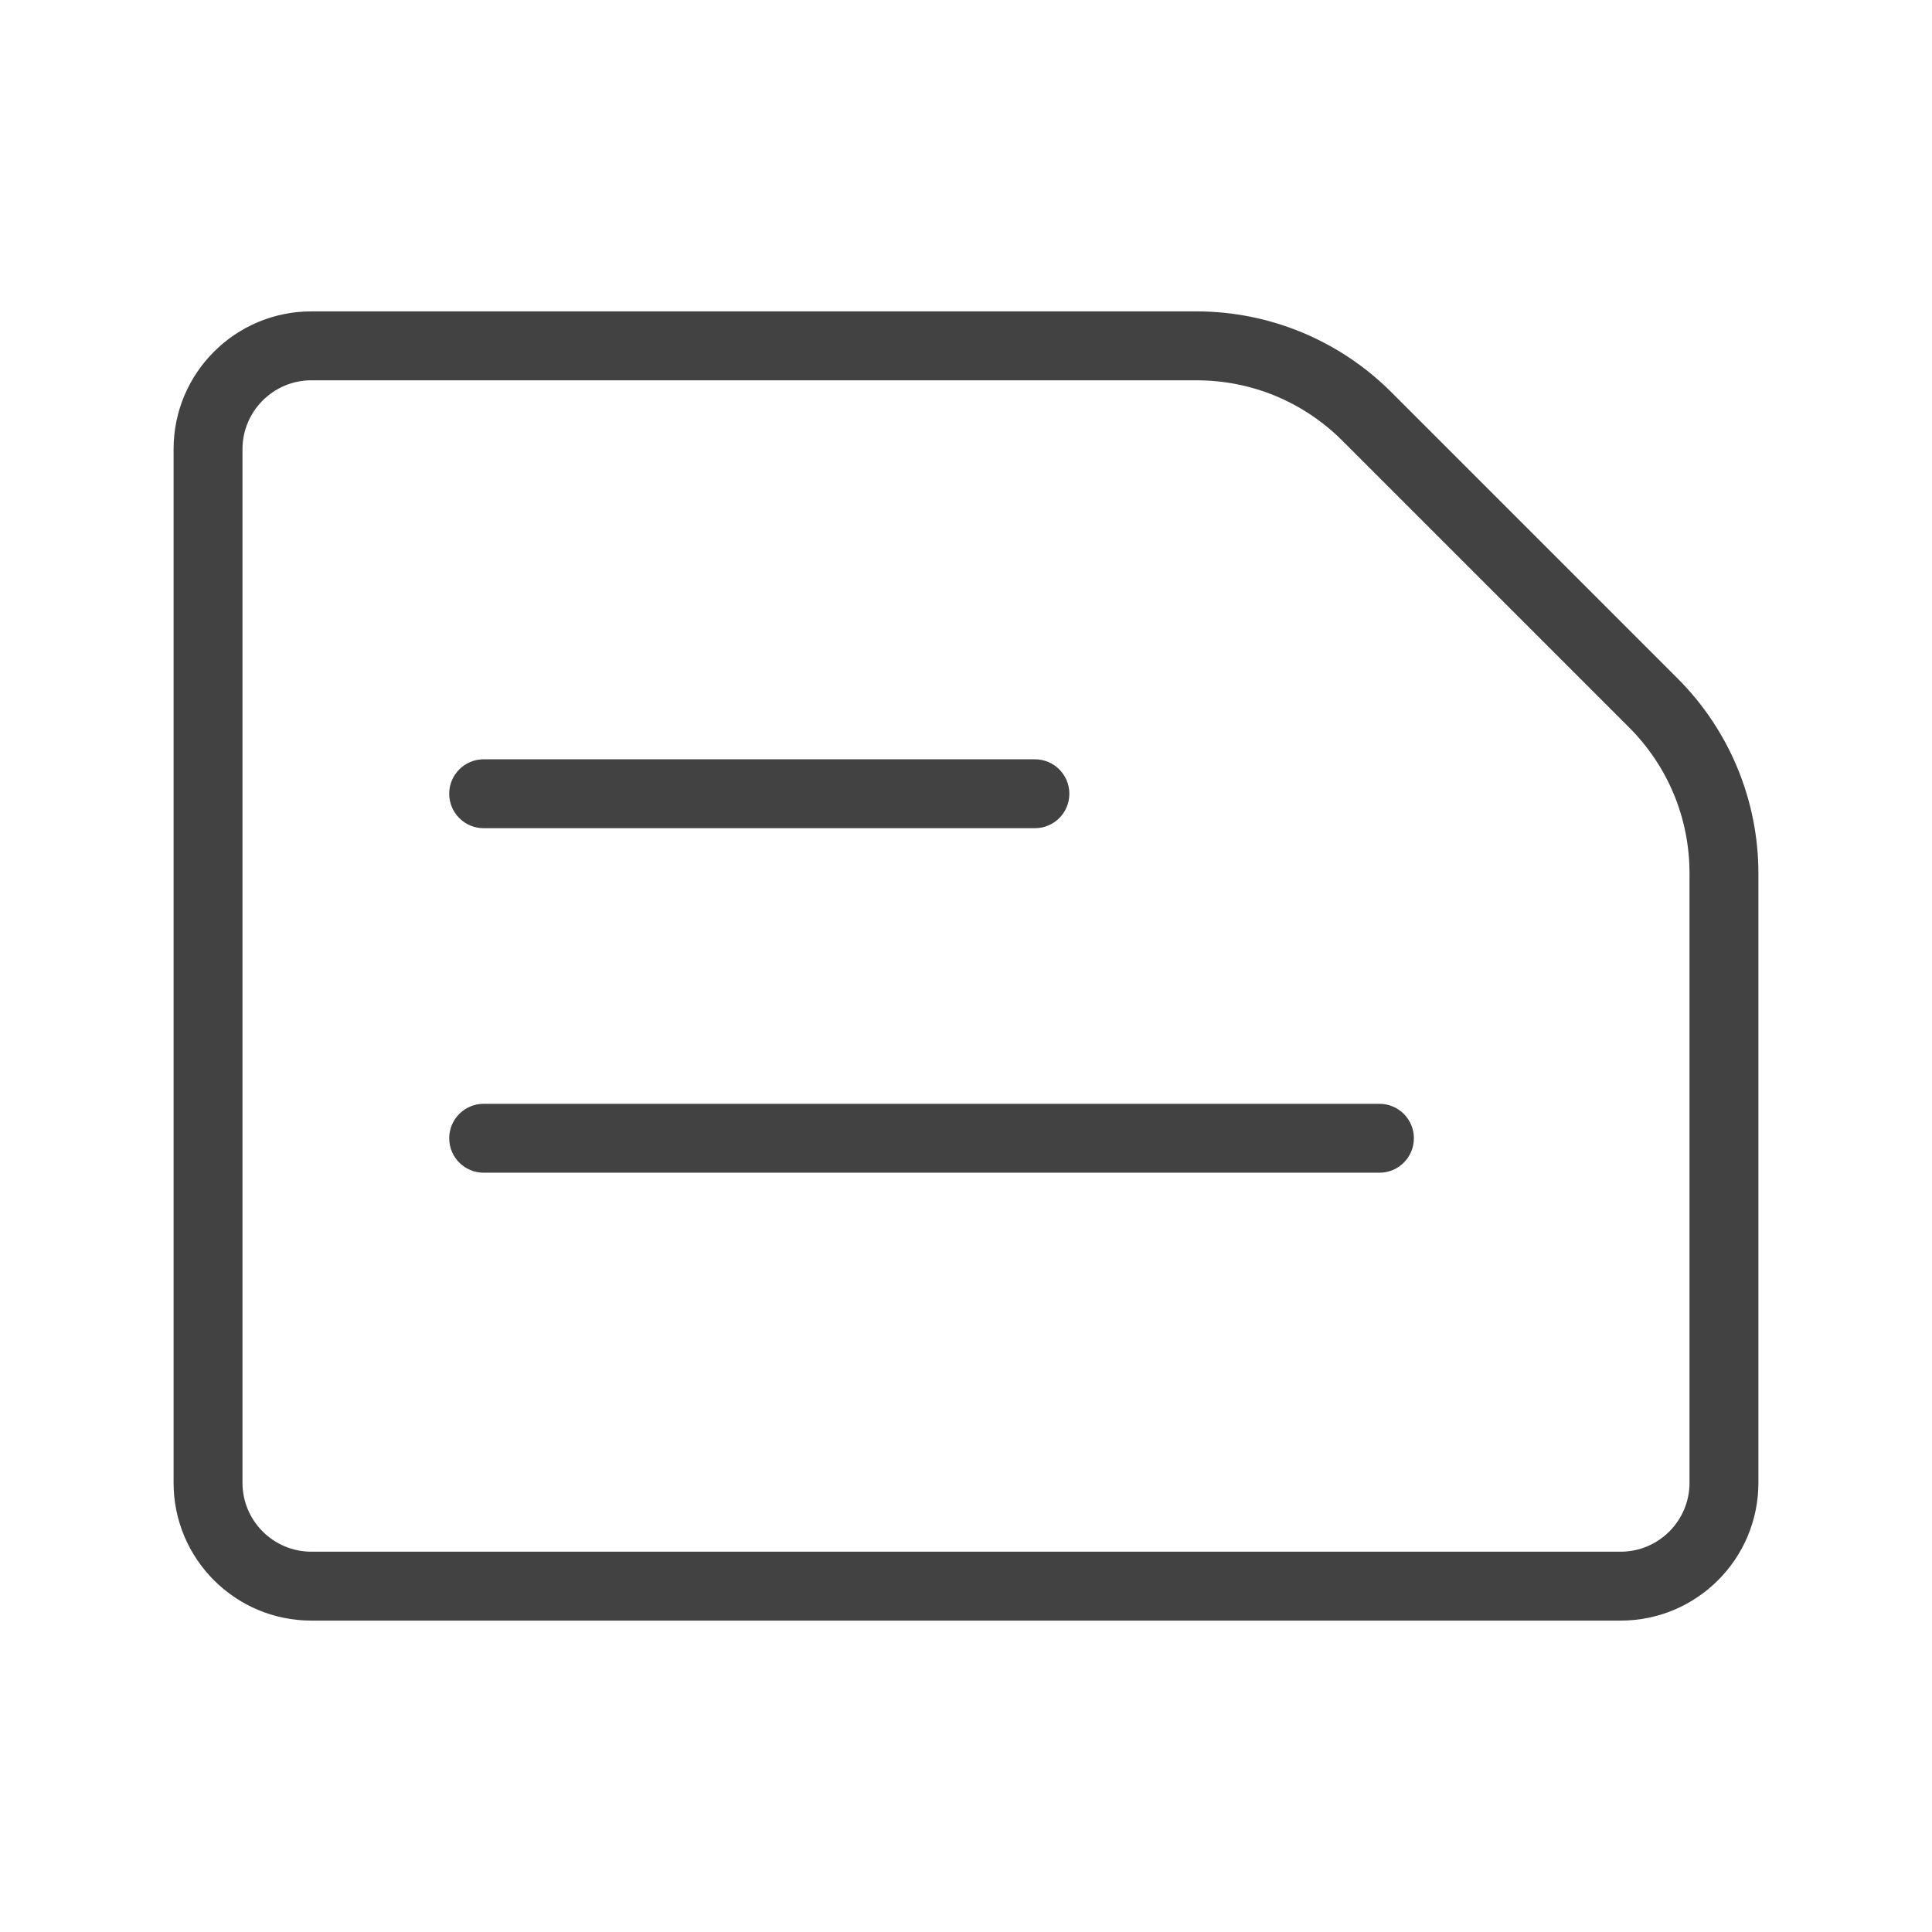
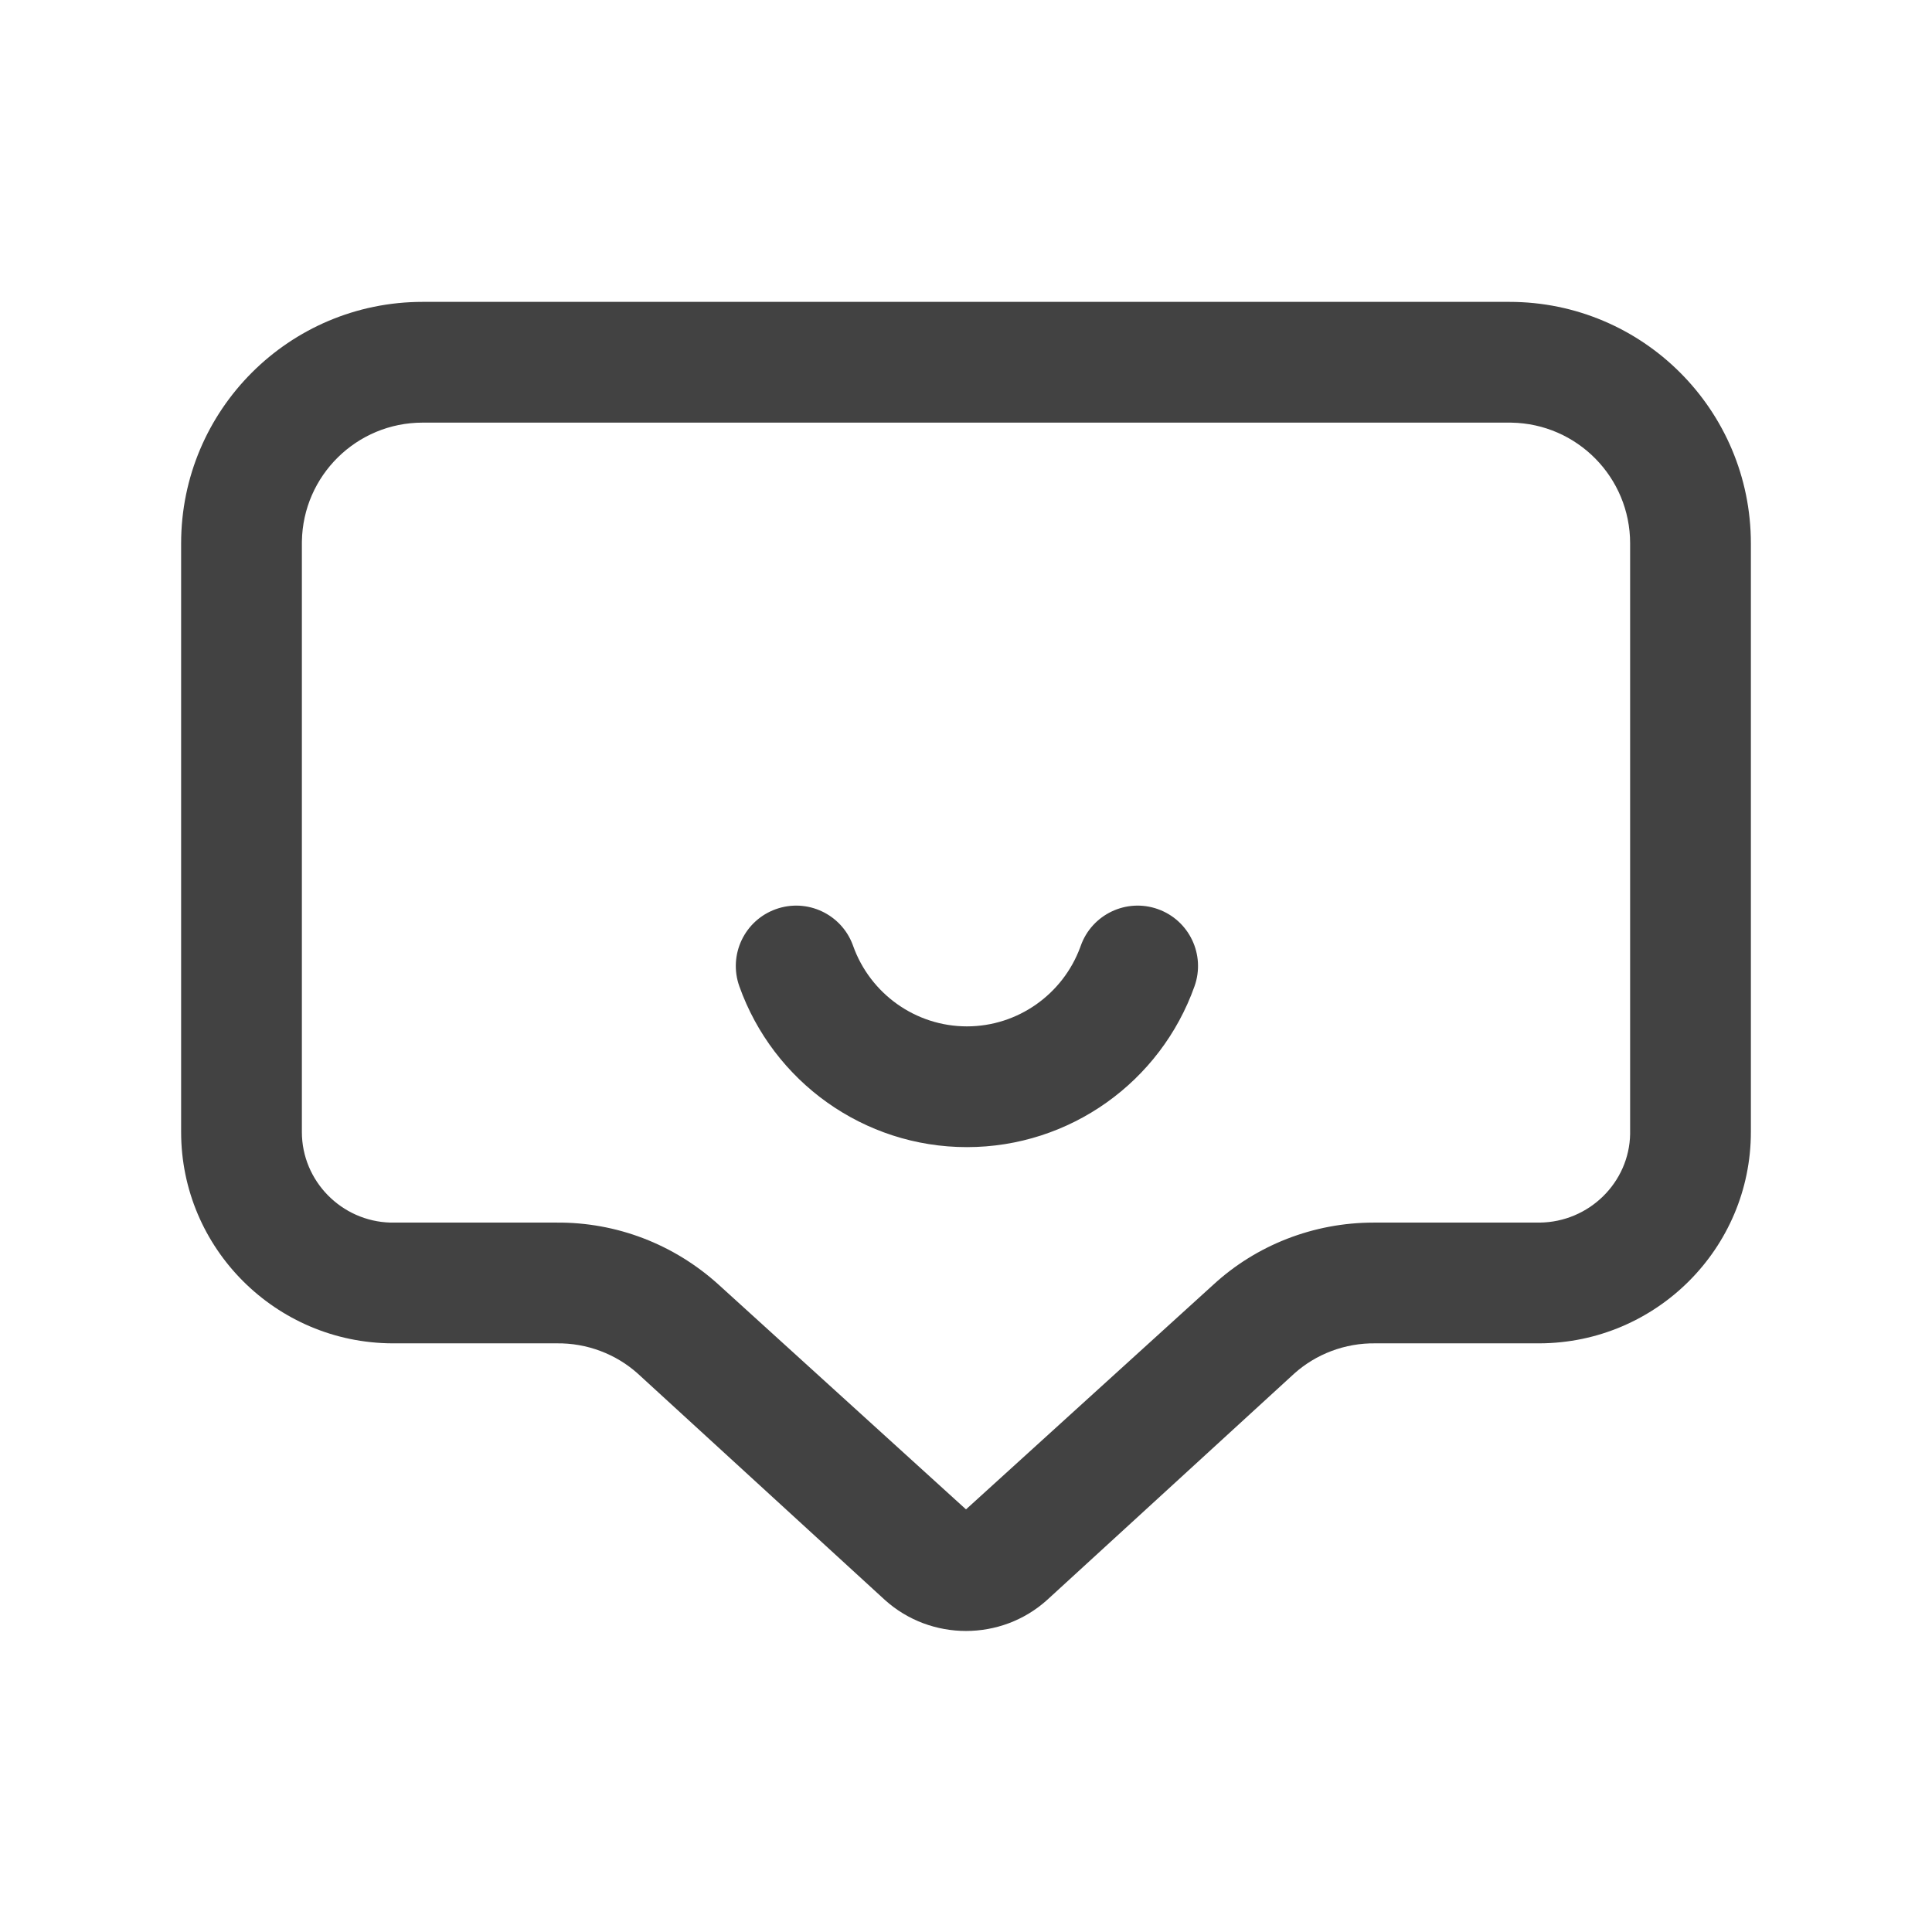
- <svg xmlns="http://www.w3.org/2000/svg" t="1618927898138" class="icon" viewBox="0 0 1024 1024" version="1.1" p-id="21372" width="64" height="64">
-   <path d="M889.21 359.65L737.4 207.83a146.074 146.074 0 0 0-103.3-42.79H165.04c-40.34 0-73.04 32.7-73.04 73.04v547.83c0 40.34 32.7 73.04 73.04 73.04h693.91c40.34 0 73.04-32.7 73.04-73.04V462.95c0.01-38.75-15.38-75.91-42.78-103.3z m6.27 426.26c0 20.14-16.38 36.52-36.52 36.52H165.04c-20.14 0-36.52-16.38-36.52-36.52V238.09c0-20.14 16.38-36.52 36.52-36.52H634.1c29.27 0 56.78 11.4 77.47 32.09l151.82 151.82c20.69 20.69 32.09 48.21 32.09 77.47v322.96z" p-id="21373" fill="#424242" />
-   <path d="M256.35 438.96h292.17c10.09 0 18.26-8.18 18.26-18.26 0-10.08-8.18-18.26-18.26-18.26H256.35c-10.09 0-18.26 8.18-18.26 18.26 0 10.08 8.17 18.26 18.26 18.26zM731.13 585.04H256.35c-10.09 0-18.26 8.18-18.26 18.26 0 10.09 8.18 18.26 18.26 18.26h474.78c10.09 0 18.26-8.18 18.26-18.26 0-10.08-8.17-18.26-18.26-18.26z" p-id="21374" fill="#424242" />
+ <svg xmlns="http://www.w3.org/2000/svg" t="1620486387774" class="icon" viewBox="0 0 1024 1024" version="1.1" p-id="32029" width="32" height="32">
+   <path d="M800 160c70.692 0 128 57.308 128 128v312c0 61.618-50.144 111.762-112 112h-87c-16.15-0.238-31.537 5.729-43 16L555 848c-24.294 21.927-61.706 21.927-86 0L338 728c-11.463-10.271-26.85-16.238-43-16h-87c-61.856-0.238-112-50.382-112-112V288c0-70.692 57.308-128 128-128h576z m0 64H224c-34.993 0-63.426 28.084-63.991 62.942L160 288v312c0 26.006 21.063 47.332 47 48h88c31.794-0.238 62.274 11.458 86 33l131 119 131-119c22.874-21.09 53.271-32.998 85-33h88c26.245-0.238 47.57-21.3 48-47V288c0-34.993-28.084-63.426-62.942-63.991L800 224zM613.68 481.845c16.654 5.914 25.36 24.209 19.447 40.863C615.135 573.376 567.073 608 512.481 608c-54.574 0-102.628-34.629-120.633-85.283-5.919-16.652 2.782-34.95 19.435-40.869 16.486-5.86 34.584 2.61 40.688 18.938l0.18 0.497C461.17 526.65 485.245 544 512.482 544c26.983 0 50.846-16.997 60.06-41.95l0.276-0.758c5.914-16.654 24.209-25.361 40.863-19.447z" p-id="32030" fill="#424242" />
</svg>
